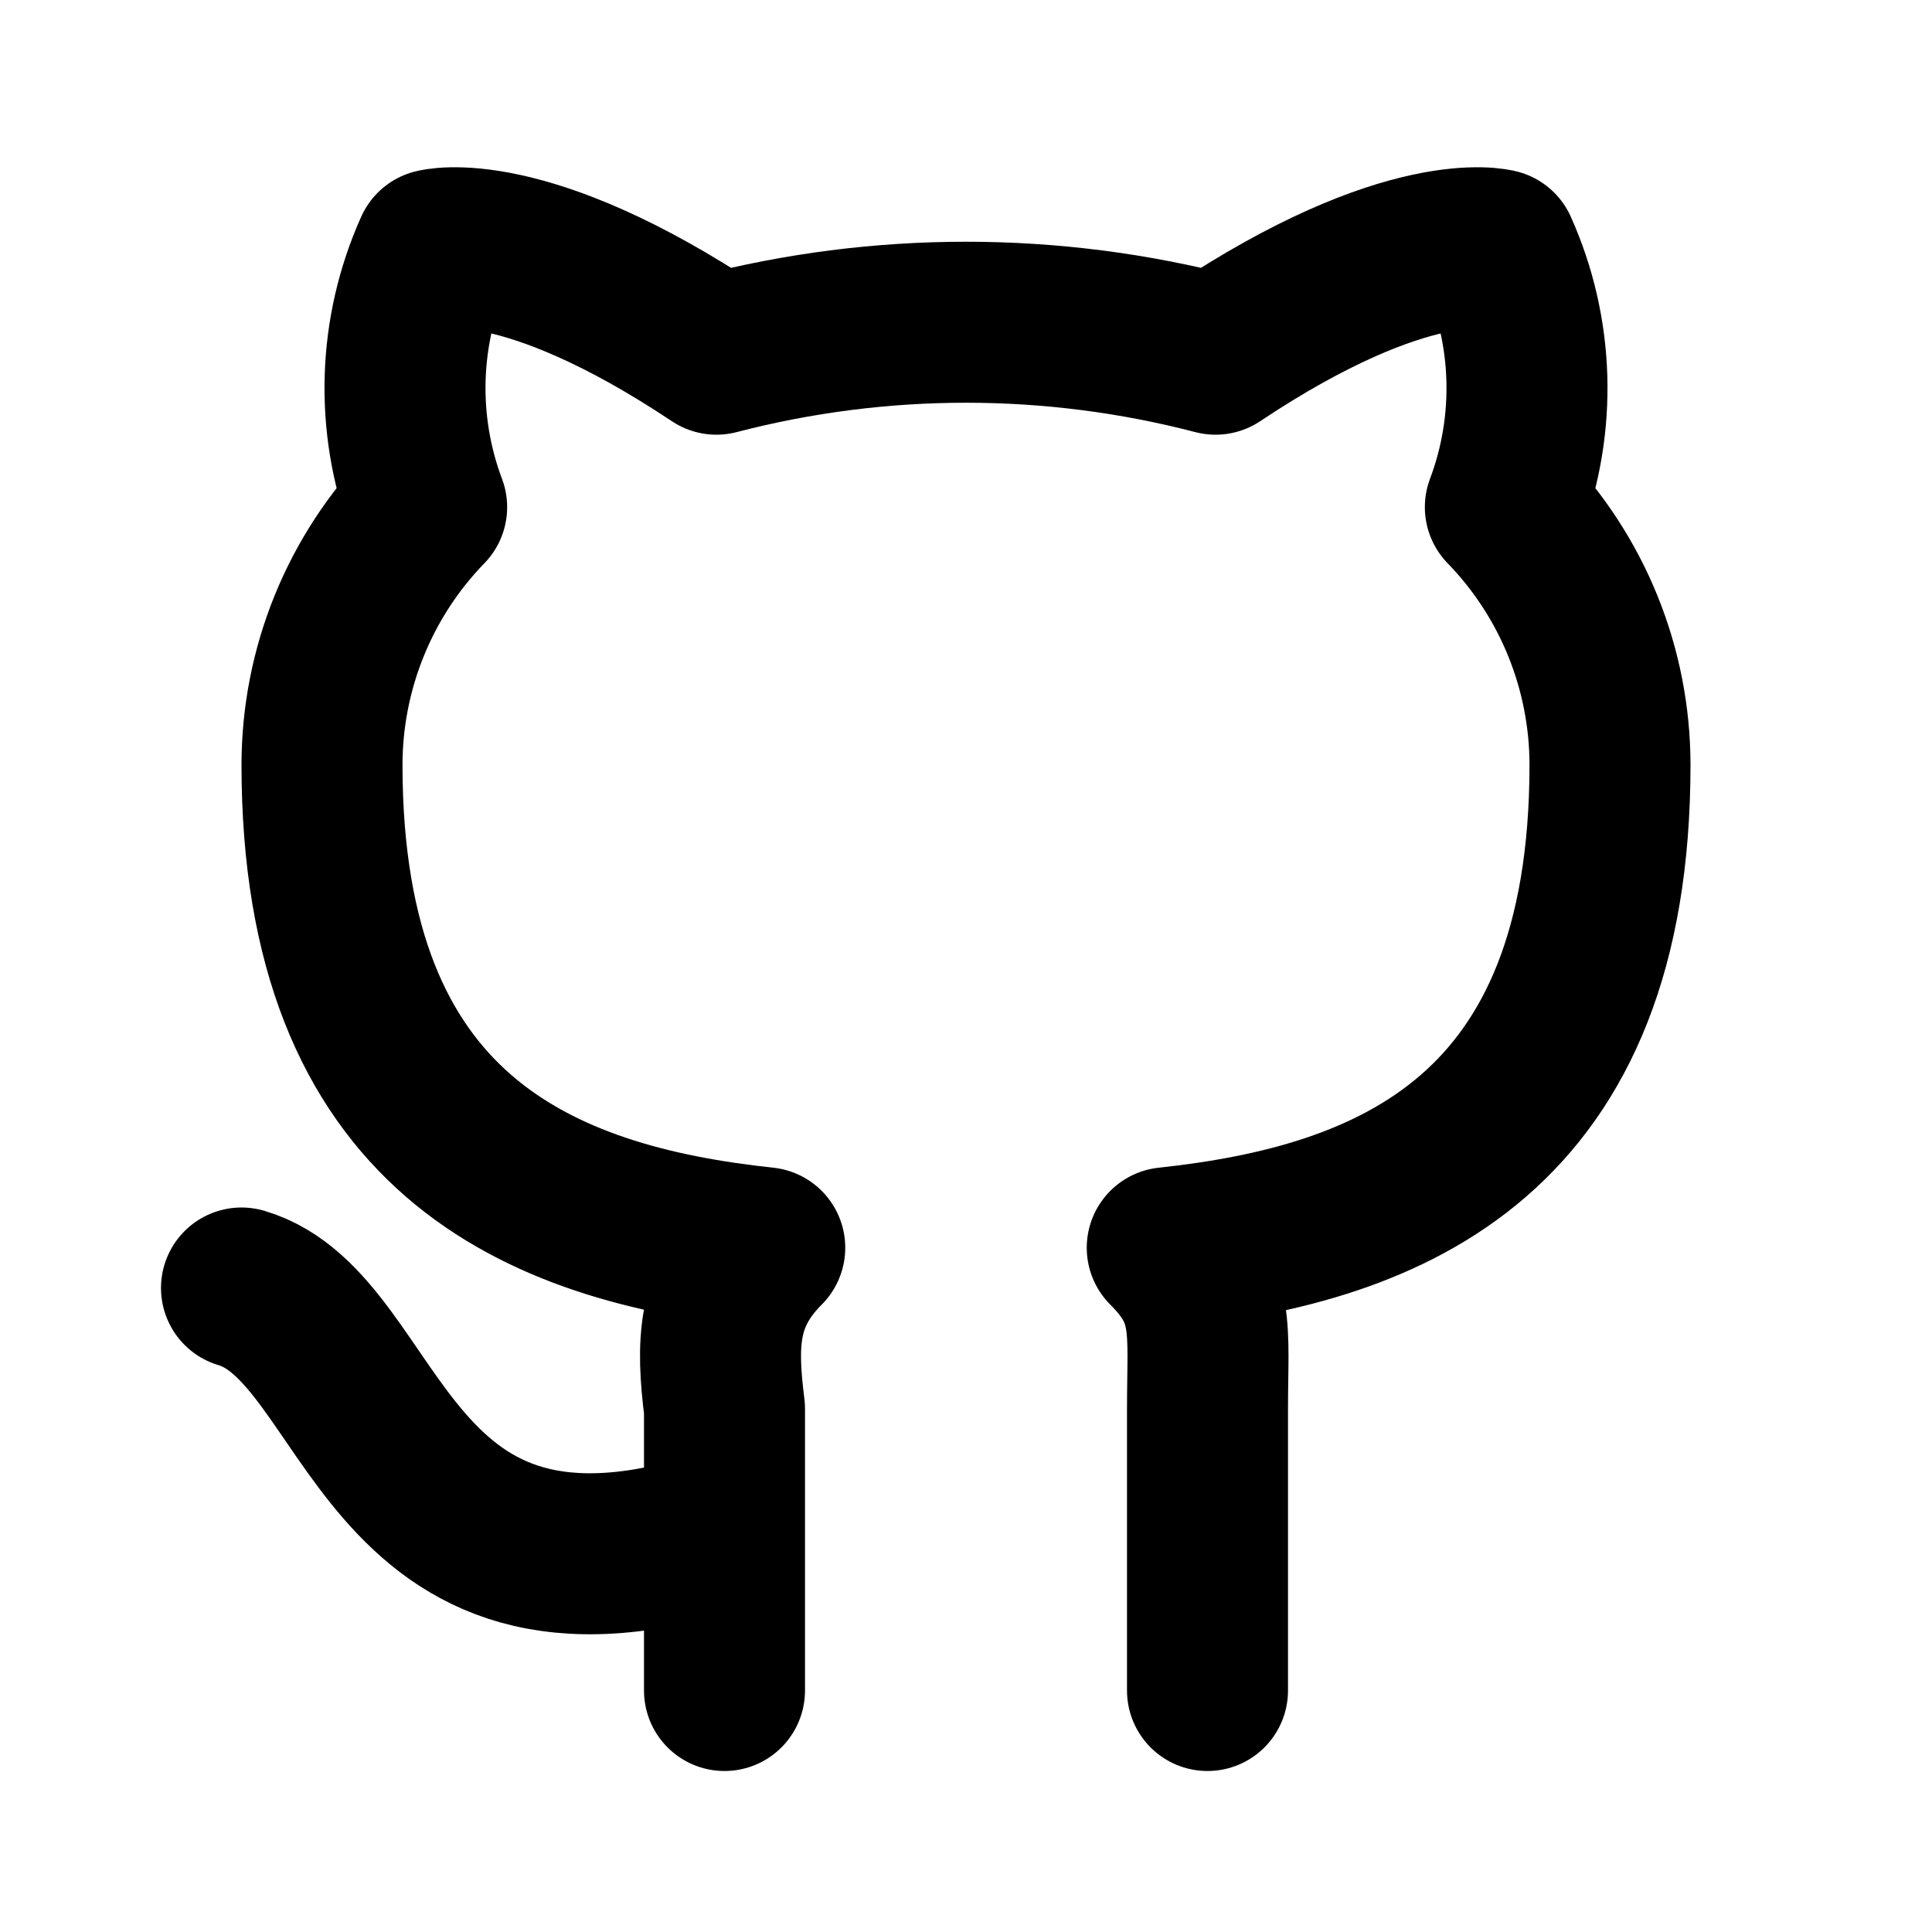
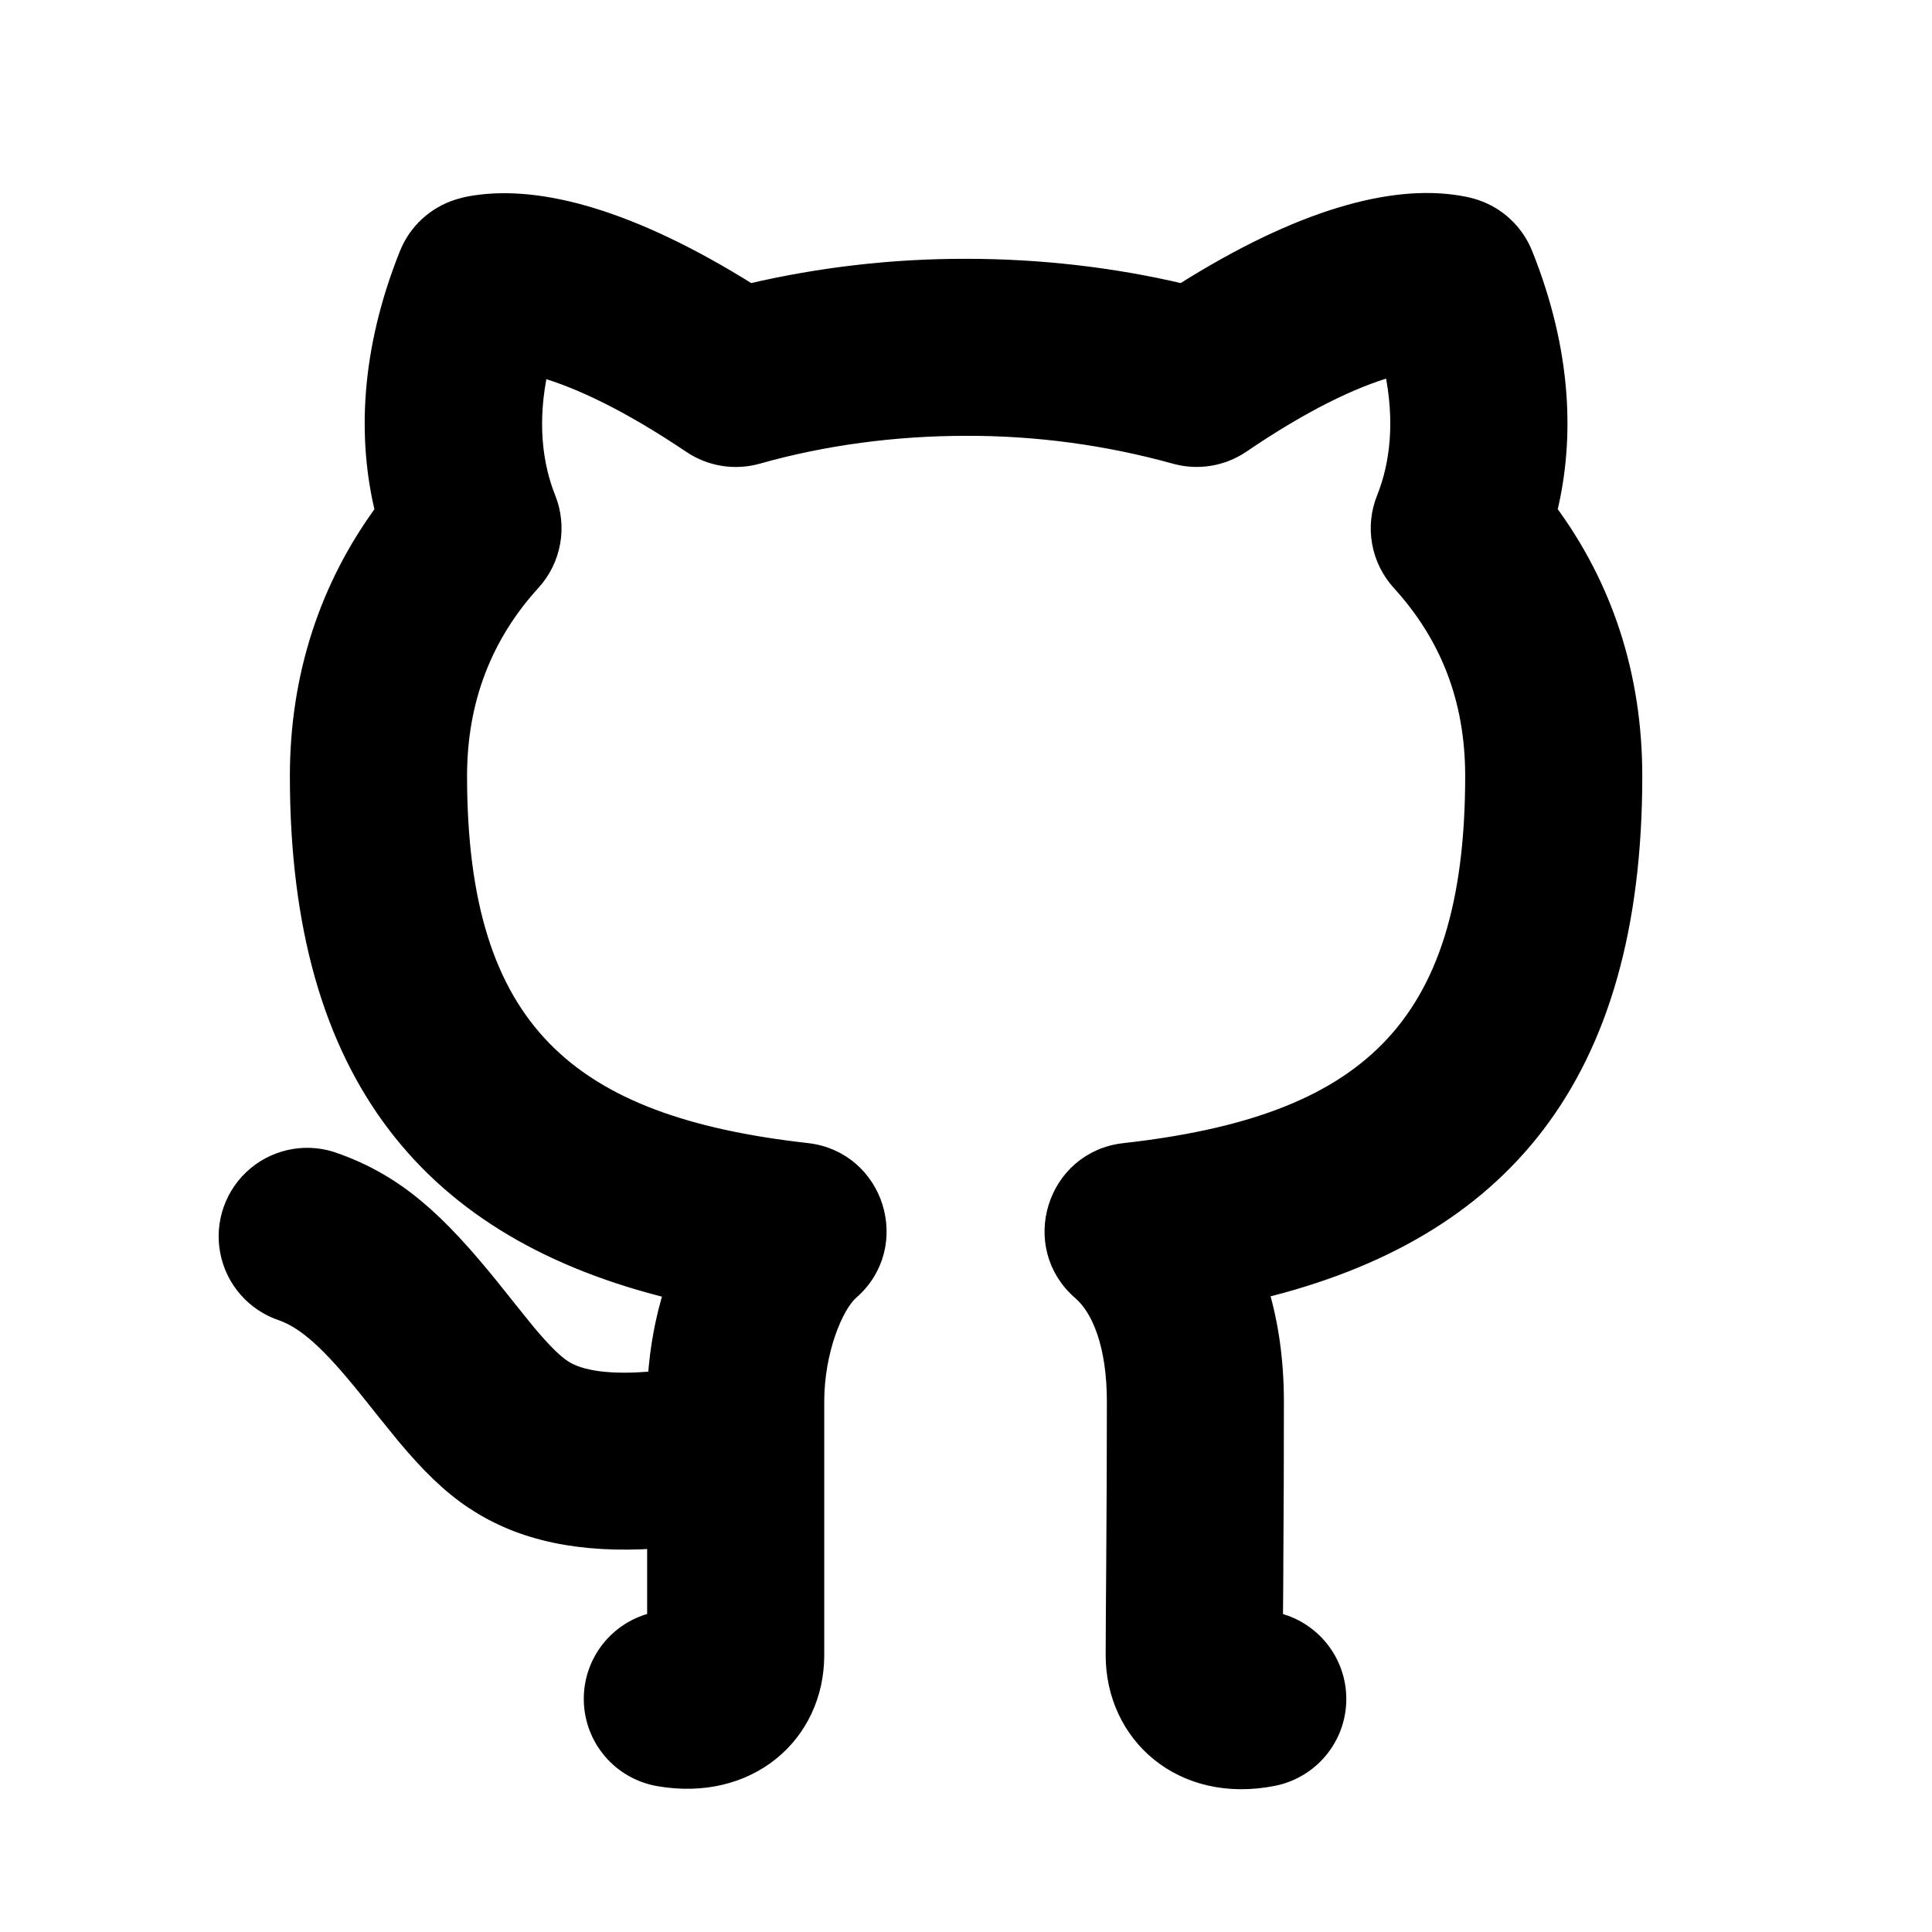
- <svg xmlns="http://www.w3.org/2000/svg" width="24" height="24" viewBox="0 0 24 24" fill="none" stroke="currentColor" stroke-width="2" stroke-linecap="round" stroke-linejoin="round" class="icon icon-tabler icons-tabler-outline icon-tabler-brand-github">
-   <path stroke="none" d="M0 0h24v24H0z" fill="none" />
-   <path d="M9 19c-4.3 1.4 -4.3 -2.5 -6 -3m12 5v-3.5c0 -1 .1 -1.4 -.5 -2c2.8 -.3 5.5 -1.4 5.5 -6a4.6 4.6 0 0 0 -1.3 -3.2a4.2 4.2 0 0 0 -.1 -3.2s-1.1 -.3 -3.5 1.3a12.3 12.3 0 0 0 -6.2 0c-2.4 -1.6 -3.5 -1.3 -3.5 -1.3a4.2 4.2 0 0 0 -.1 3.2a4.6 4.6 0 0 0 -1.3 3.2c0 4.6 2.7 5.7 5.5 6c-.6 .6 -.6 1.2 -.5 2v3.5" />
+ <svg xmlns="http://www.w3.org/2000/svg" width="24px" height="24px" viewBox="0 0 24 24">
+   <path fill="currentColor" d="M5.884 18.653c-.3-.2-.558-.455-.86-.816a51 51 0 0 1-.466-.579c-.463-.575-.755-.841-1.056-.95a1 1 0 1 1 .675-1.882c.752.27 1.261.735 1.947 1.588c-.094-.117.34.427.433.539c.19.227.33.365.44.438c.204.137.588.196 1.15.14c.024-.382.094-.753.202-1.095c-2.968-.726-4.648-2.64-4.648-6.396c0-1.24.37-2.356 1.058-3.292c-.218-.894-.185-1.975.302-3.192a1 1 0 0 1 .63-.582c.081-.024.127-.035.208-.047c.803-.124 1.937.17 3.415 1.096a11.7 11.7 0 0 1 2.687-.308c.912 0 1.819.104 2.684.308c1.477-.933 2.614-1.227 3.422-1.096q.128.02.218.05a1 1 0 0 1 .616.58c.487 1.216.52 2.296.302 3.19c.691.936 1.058 2.045 1.058 3.293c0 3.757-1.674 5.665-4.642 6.392c.125.415.19.878.19 1.38c0 .665-.002 1.299-.007 2.01c0 .19-.002.394-.005.706a1 1 0 0 1-.018 1.958c-1.14.227-1.984-.532-1.984-1.525l.002-.447l.005-.705c.005-.707.008-1.337.008-1.997c0-.697-.184-1.152-.426-1.361c-.661-.57-.326-1.654.541-1.751c2.966-.333 4.336-1.482 4.336-4.66c0-.955-.312-1.744-.913-2.404A1 1 0 0 1 17.2 6.19c.166-.414.236-.957.095-1.614l-.01.003c-.491.139-1.11.44-1.858.949a1 1 0 0 1-.833.135a9.6 9.6 0 0 0-2.592-.349c-.89 0-1.772.118-2.592.35a1 1 0 0 1-.829-.134c-.753-.507-1.374-.807-1.87-.947c-.143.653-.072 1.194.093 1.607a1 1 0 0 1-.189 1.045c-.597.655-.913 1.458-.913 2.404c0 3.172 1.371 4.328 4.322 4.66c.865.097 1.202 1.177.545 1.748c-.193.168-.43.732-.43 1.364v3.15c0 .985-.834 1.725-1.96 1.528a1 1 0 0 1-.04-1.962v-.99c-.91.061-1.661-.088-2.254-.485" stroke-width="0.2" stroke="currentColor" />
</svg>
